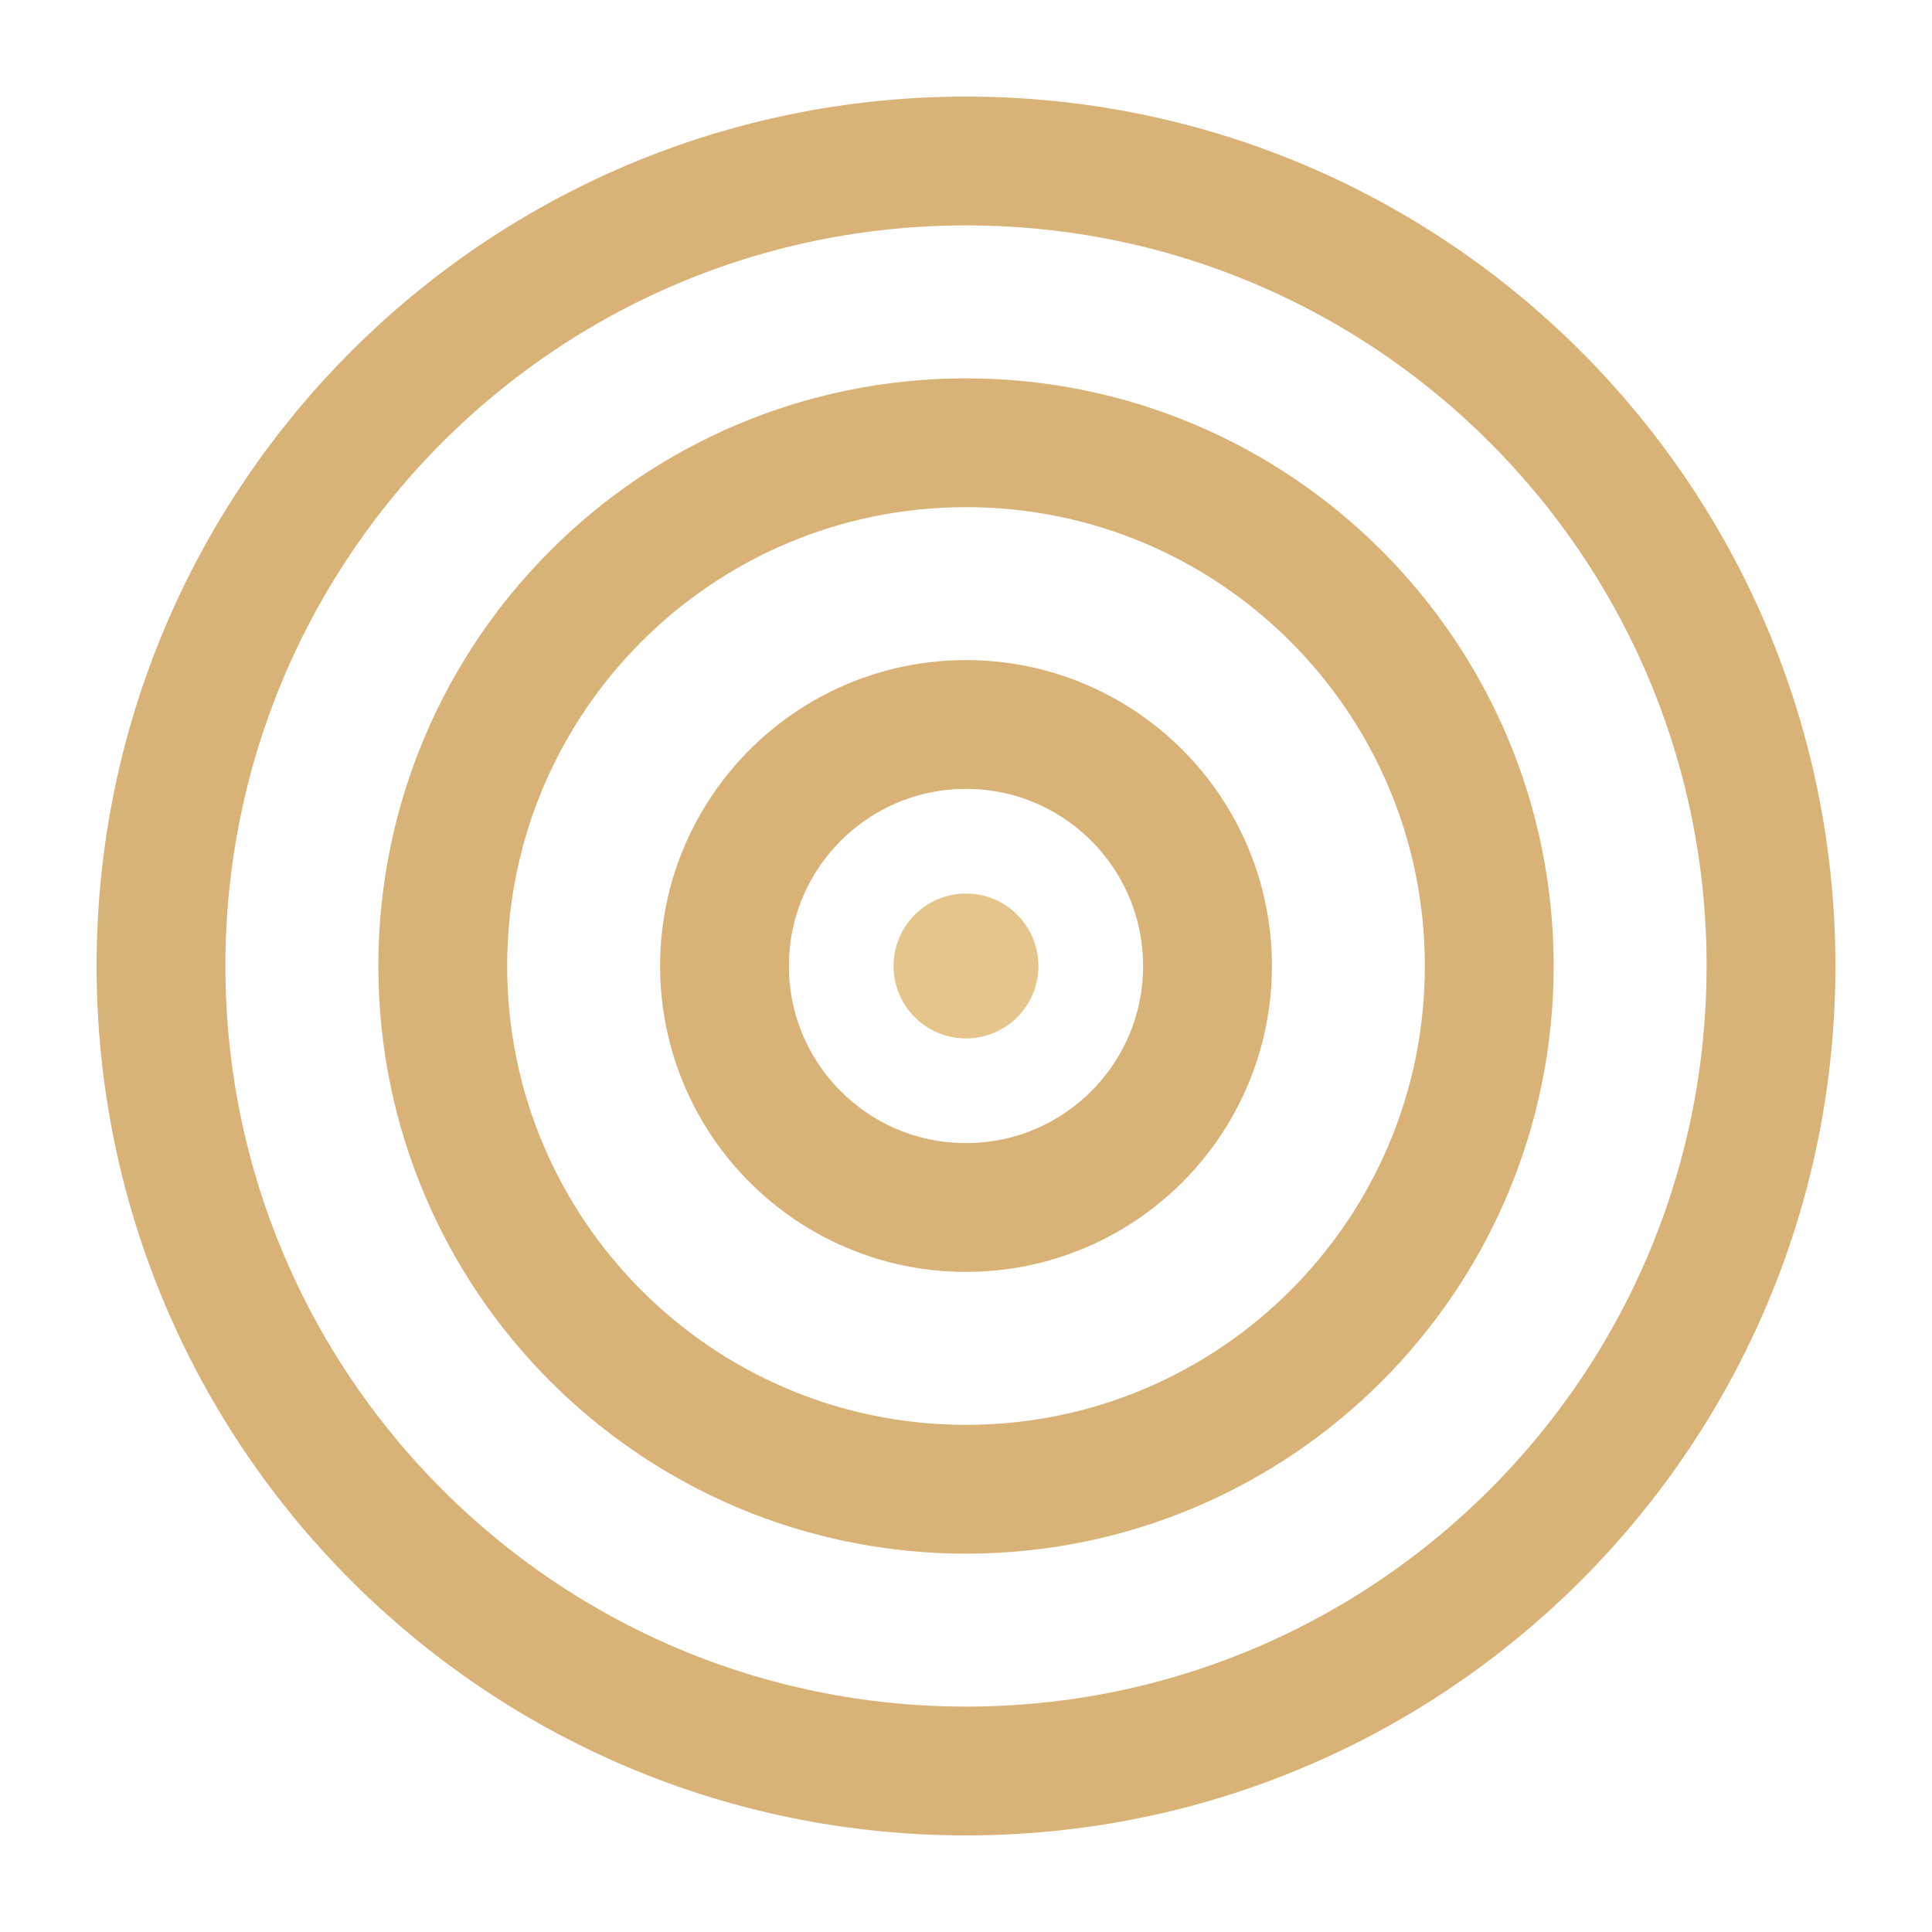
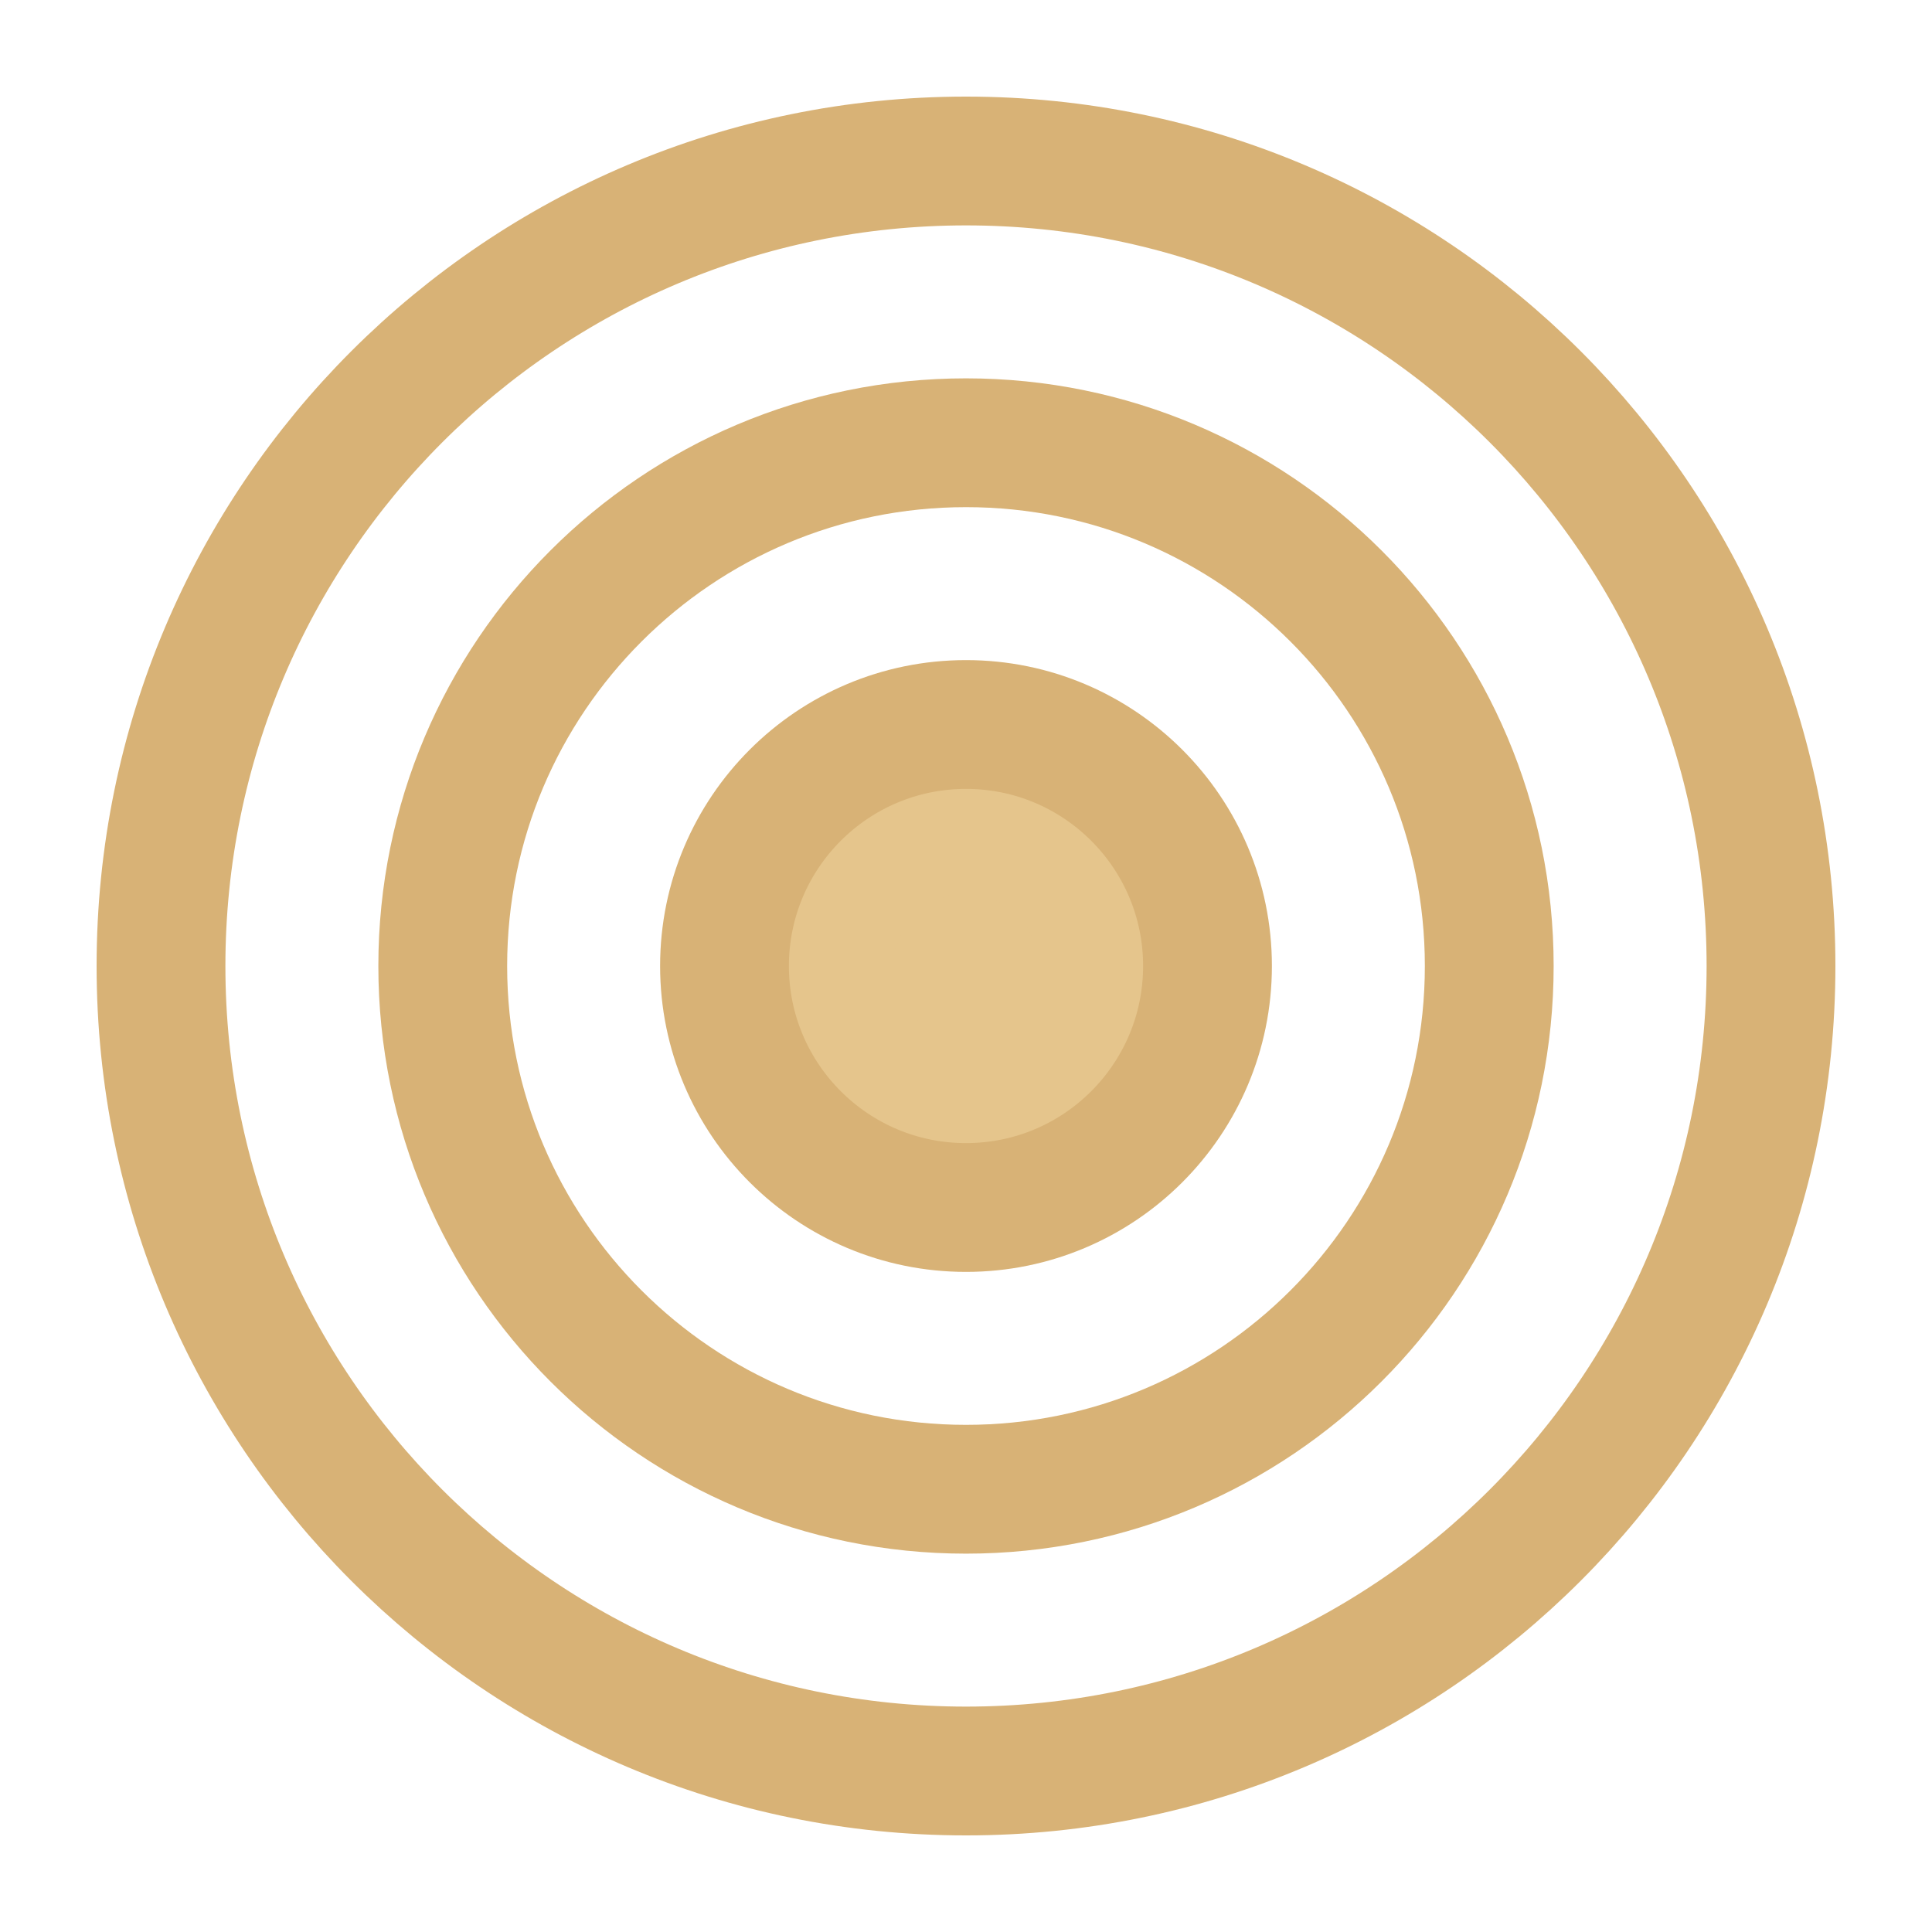
<svg xmlns="http://www.w3.org/2000/svg" viewBox="0 0 48 48" fill="none" aria-hidden="true">
  <g stroke="#d8b276" stroke-width="3.2">
    <circle cx="24" cy="24" r="20" />
    <circle cx="24" cy="24" r="13" />
-     <circle cx="24" cy="24" r="6" />
+     <circle cx="24" cy="24" r="6" fill="#e5c58c" />
  </g>
  <circle cx="24" cy="24" r="1.8" fill="#e5c58c" />
</svg>
